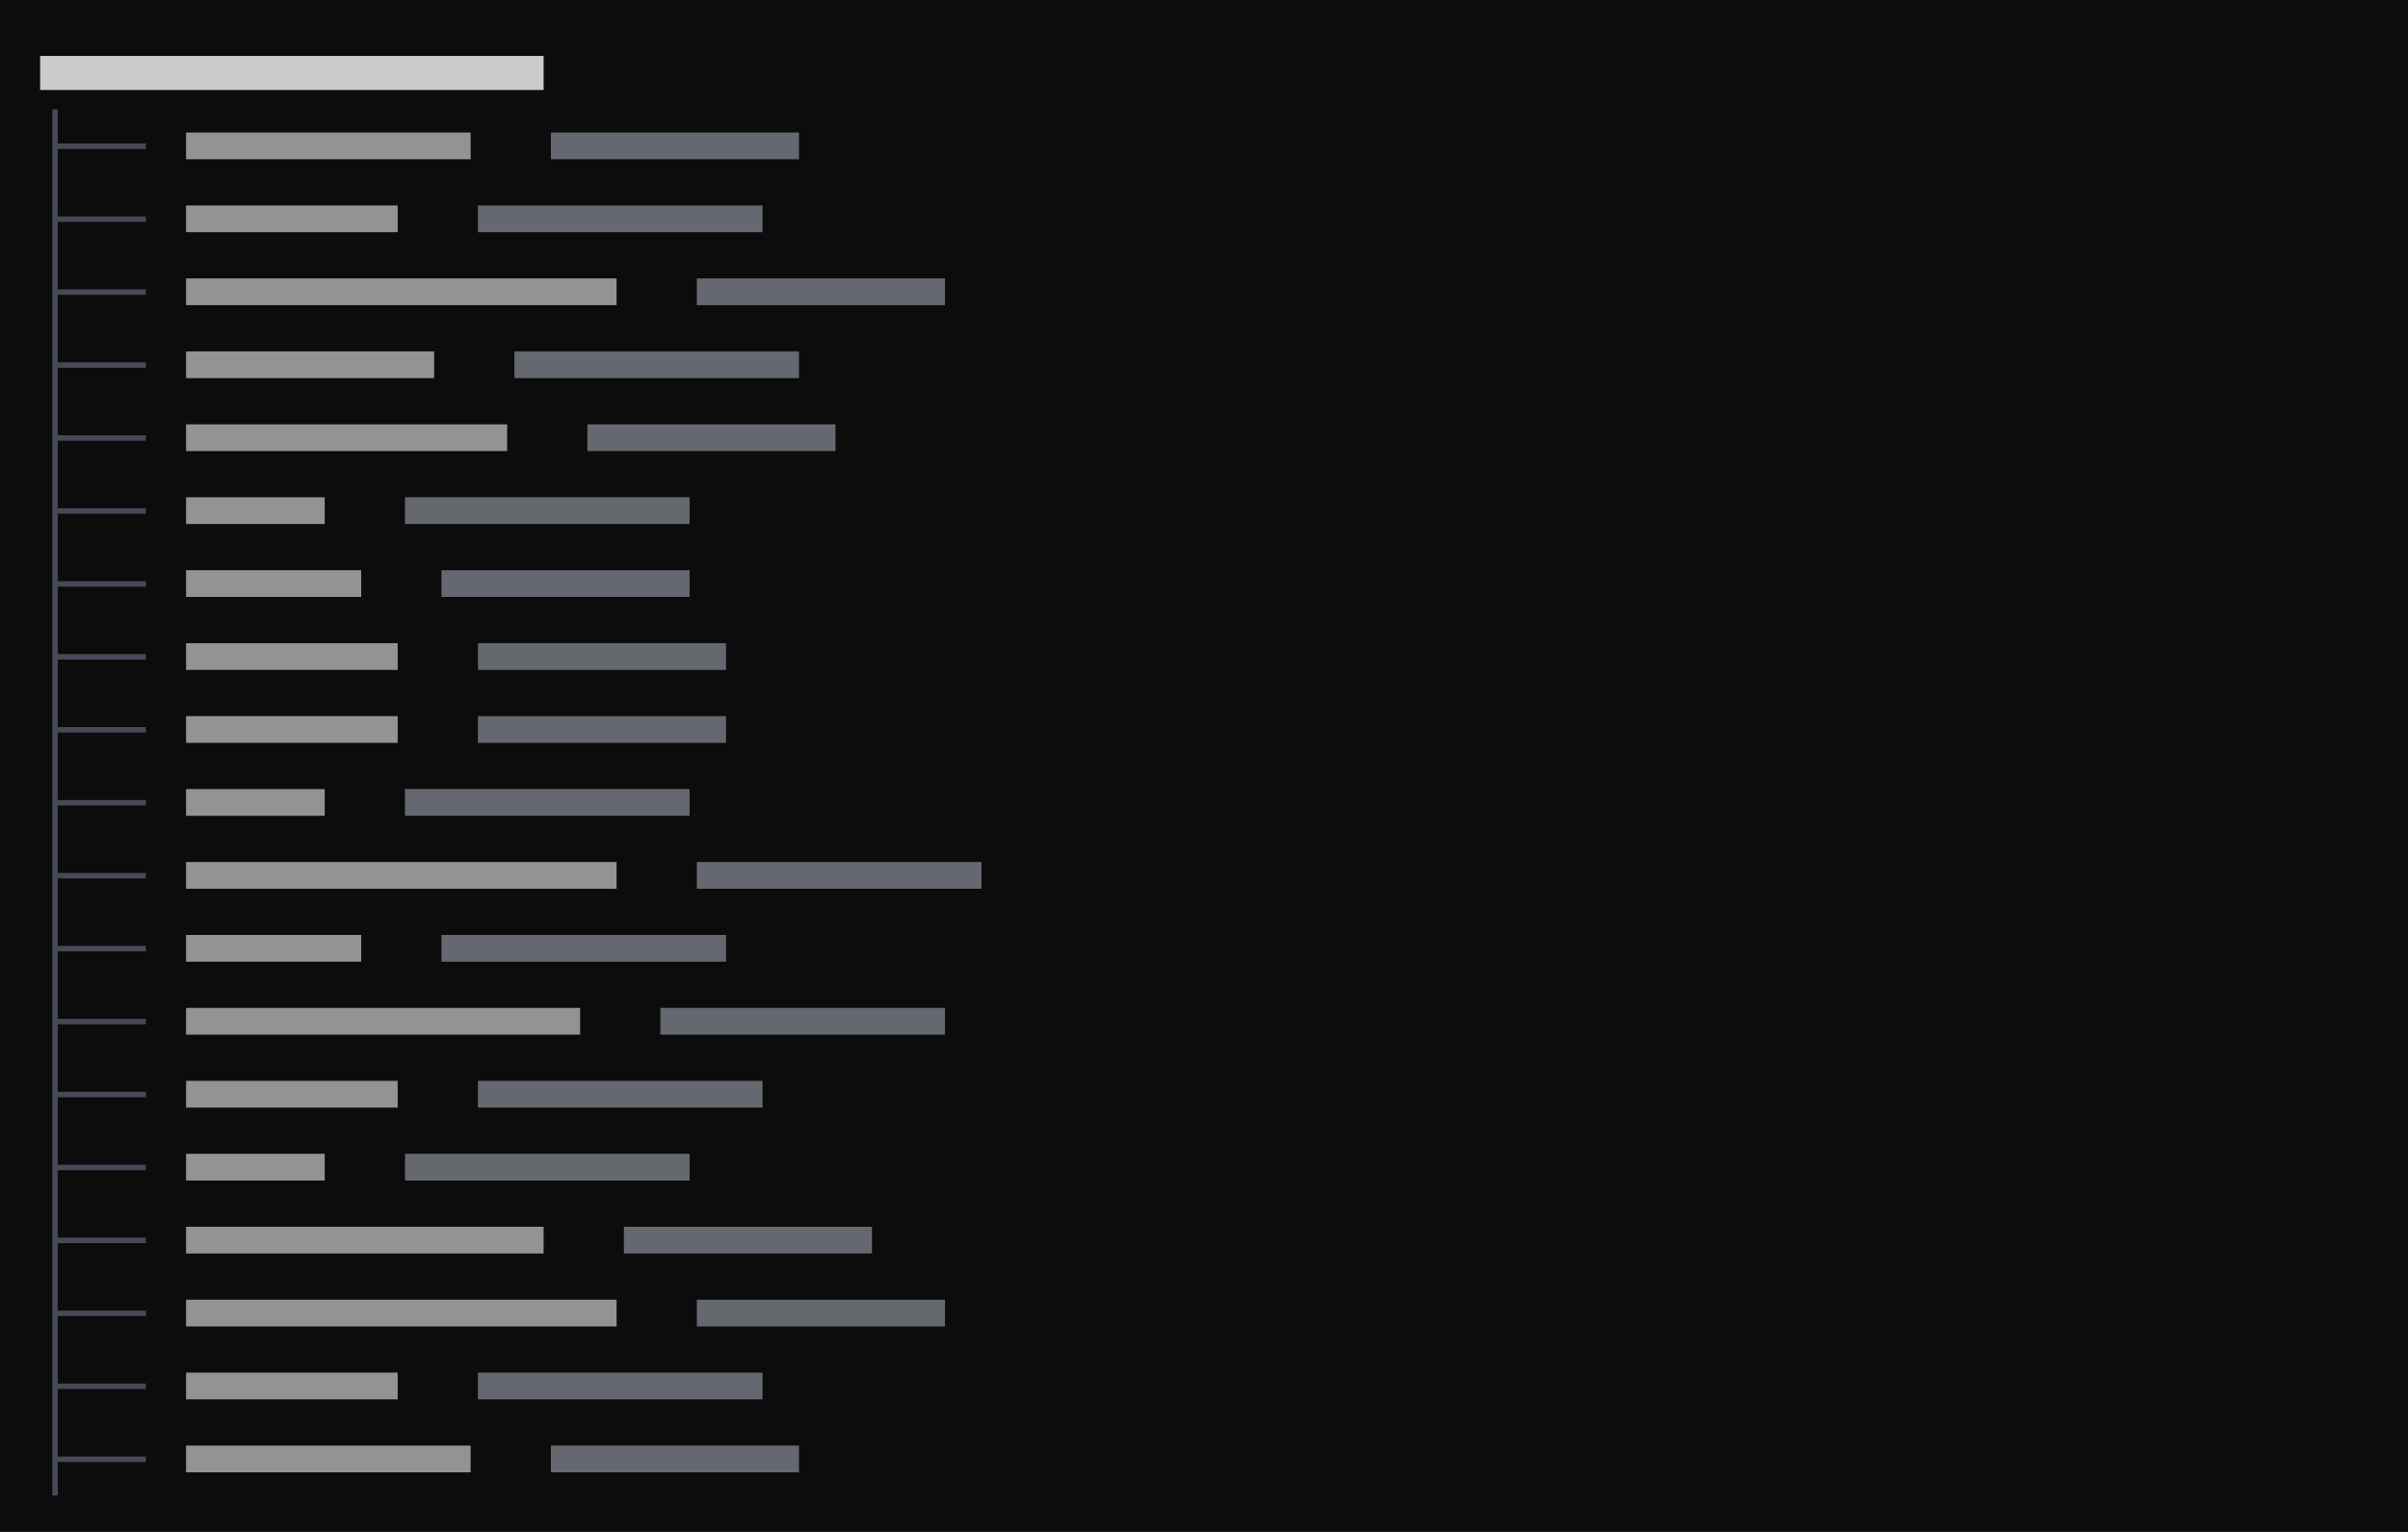
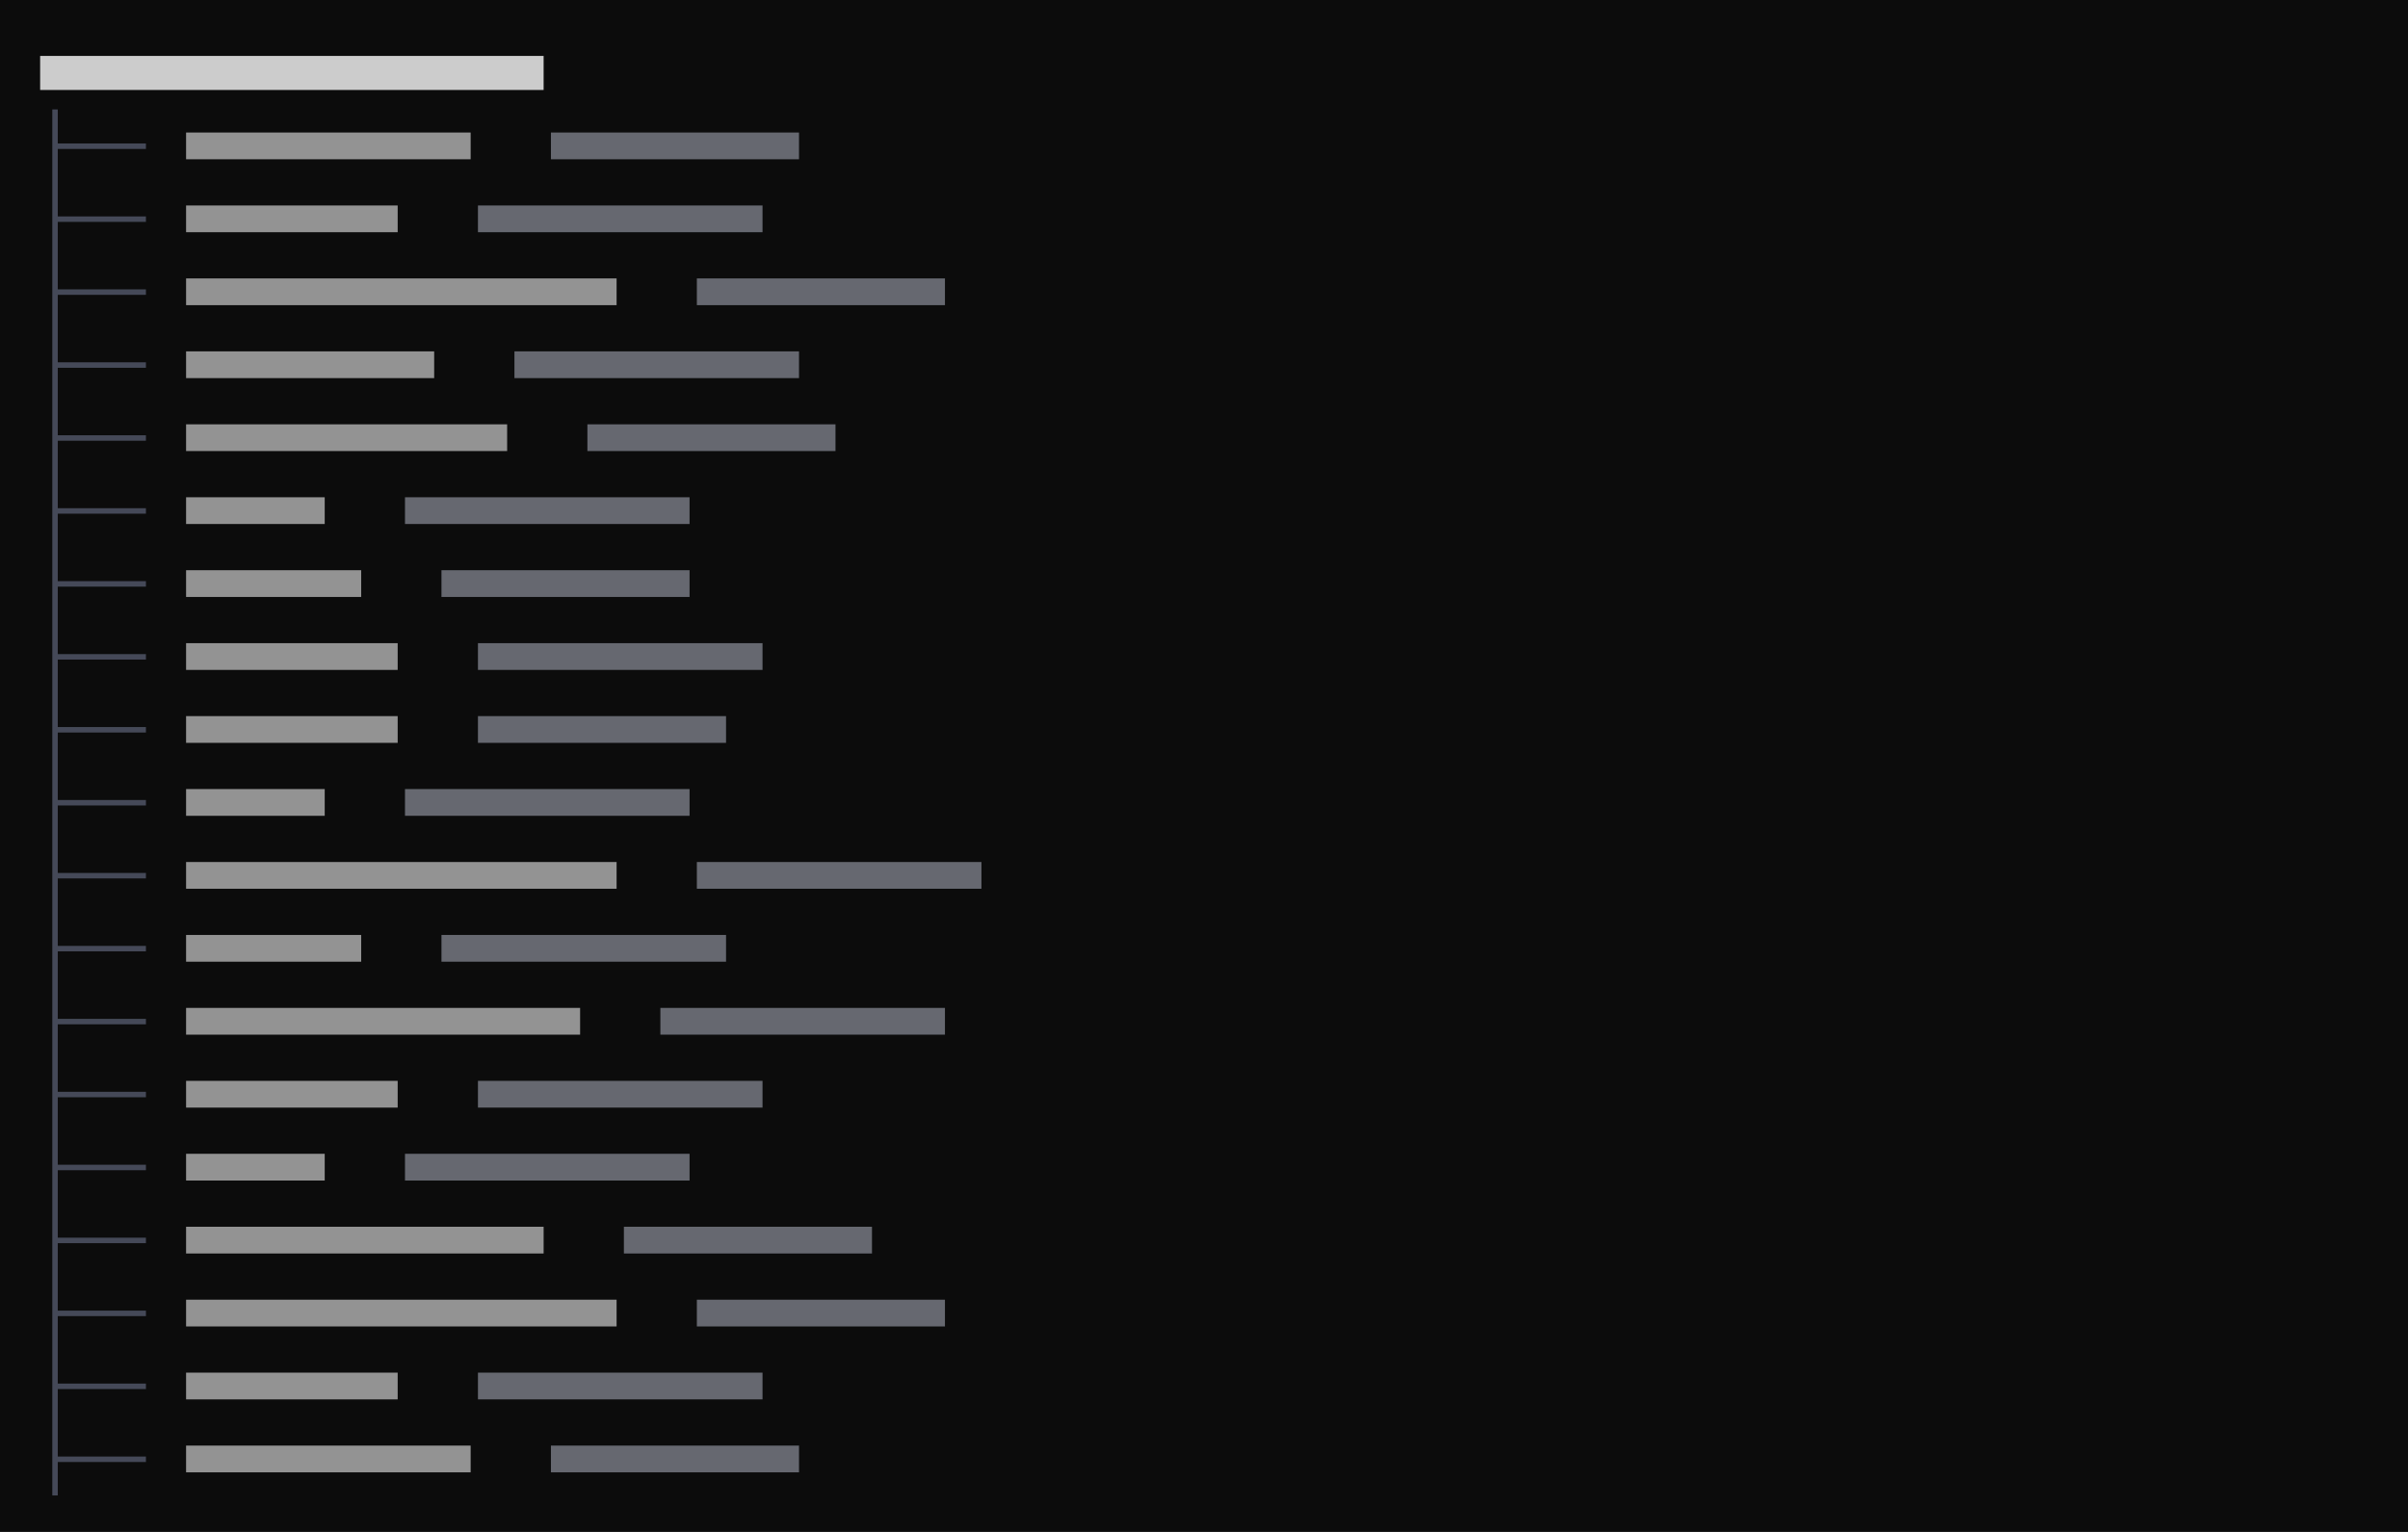
<svg xmlns="http://www.w3.org/2000/svg" viewBox="0 0 396 252" preserveAspectRatio="xMinYMin slice">
  <rect width="100%" height="100%" fill="#0c0c0c" />
  <g transform="translate(6 6)">
    <path fill="#4b5060" opacity="0.9" d="M2.6 17.6h3.4v0.9h-3.4zM2.6 12h0.9v6.4h-0.9zM2.6 17.6h0.9v6.4h-0.9zM6 17.6h3.4v0.9h-3.4zM8.6 17.6h3.4v0.9h-3.4zM12 17.6h3.4v0.9h-3.4zM14.6 17.6h3.4v0.9h-3.4zM2.6 29.6h3.4v0.9h-3.4zM2.6 24h0.9v6.4h-0.9zM2.6 29.6h0.9v6.4h-0.9zM6 29.6h3.4v0.9h-3.4zM8.6 29.6h3.4v0.9h-3.4zM12 29.6h3.4v0.9h-3.4zM14.6 29.6h3.4v0.9h-3.4zM2.6 41.6h3.4v0.9h-3.4zM2.6 36h0.9v6.4h-0.9zM2.6 41.6h0.9v6.4h-0.9zM6 41.6h3.4v0.9h-3.4zM8.6 41.6h3.4v0.9h-3.4zM12 41.6h3.4v0.9h-3.4zM14.6 41.6h3.4v0.9h-3.4zM2.6 53.6h3.4v0.9h-3.4zM2.6 48h0.9v6.4h-0.9zM2.6 53.6h0.9v6.4h-0.9zM6 53.6h3.4v0.9h-3.4zM8.6 53.6h3.4v0.9h-3.4zM12 53.6h3.4v0.9h-3.4zM14.6 53.6h3.4v0.9h-3.4zM2.6 65.6h3.4v0.9h-3.4zM2.6 60h0.9v6.4h-0.9zM2.6 65.6h0.9v6.4h-0.9zM6 65.6h3.4v0.9h-3.4zM8.6 65.6h3.4v0.9h-3.4zM12 65.6h3.4v0.9h-3.4zM14.6 65.6h3.4v0.9h-3.4zM2.6 77.6h3.4v0.9h-3.4zM2.6 72h0.9v6.4h-0.9zM2.6 77.6h0.9v6.4h-0.9zM6 77.6h3.4v0.9h-3.4zM8.6 77.6h3.4v0.9h-3.4zM12 77.6h3.4v0.9h-3.4zM14.6 77.6h3.4v0.9h-3.4zM2.6 89.6h3.4v0.9h-3.4zM2.6 84h0.9v6.4h-0.9zM2.6 89.6h0.9v6.4h-0.9zM6 89.6h3.4v0.9h-3.4zM8.6 89.6h3.4v0.9h-3.4zM12 89.6h3.4v0.9h-3.4zM14.6 89.6h3.4v0.9h-3.4zM2.6 101.6h3.4v0.9h-3.4zM2.6 96h0.9v6.4h-0.9zM2.6 101.6h0.9v6.4h-0.9zM6 101.6h3.4v0.9h-3.4zM8.6 101.6h3.4v0.9h-3.4zM12 101.6h3.4v0.9h-3.4zM14.6 101.6h3.4v0.9h-3.4zM2.6 113.6h3.4v0.9h-3.4zM2.6 108h0.9v6.4h-0.9zM2.6 113.6h0.9v6.4h-0.9zM6 113.6h3.4v0.9h-3.4zM8.6 113.6h3.4v0.9h-3.4zM12 113.6h3.4v0.9h-3.4zM14.6 113.6h3.4v0.9h-3.4zM2.6 125.6h3.4v0.9h-3.4zM2.6 120h0.9v6.4h-0.9zM2.6 125.6h0.9v6.4h-0.9zM6 125.6h3.4v0.9h-3.4zM8.6 125.6h3.4v0.9h-3.4zM12 125.6h3.4v0.9h-3.4zM14.6 125.6h3.4v0.9h-3.4zM2.6 137.6h3.4v0.9h-3.4zM2.6 132h0.9v6.4h-0.9zM2.6 137.6h0.9v6.4h-0.9zM6 137.6h3.4v0.9h-3.4zM8.6 137.6h3.4v0.9h-3.4zM12 137.6h3.4v0.9h-3.4zM14.6 137.6h3.4v0.9h-3.4zM2.6 149.6h3.4v0.9h-3.4zM2.6 144h0.9v6.4h-0.9zM2.6 149.6h0.9v6.4h-0.9zM6 149.6h3.4v0.9h-3.4zM8.6 149.6h3.4v0.9h-3.4zM12 149.6h3.4v0.9h-3.4zM14.6 149.6h3.4v0.9h-3.4zM2.6 161.6h3.4v0.9h-3.4zM2.6 156h0.9v6.4h-0.9zM2.6 161.6h0.9v6.4h-0.9zM6 161.6h3.4v0.9h-3.4zM8.6 161.6h3.4v0.9h-3.4zM12 161.6h3.4v0.9h-3.4zM14.6 161.6h3.4v0.9h-3.4zM2.6 173.6h3.4v0.9h-3.4zM2.6 168h0.9v6.4h-0.9zM2.6 173.6h0.9v6.4h-0.9zM6 173.6h3.4v0.9h-3.4zM8.6 173.6h3.4v0.9h-3.4zM12 173.6h3.4v0.9h-3.4zM14.6 173.6h3.4v0.9h-3.4zM2.6 185.6h3.4v0.9h-3.4zM2.6 180h0.9v6.4h-0.9zM2.6 185.6h0.9v6.4h-0.9zM6 185.6h3.4v0.9h-3.4zM8.6 185.6h3.4v0.9h-3.4zM12 185.6h3.4v0.9h-3.4zM14.6 185.6h3.4v0.9h-3.4zM2.6 197.6h3.4v0.9h-3.4zM2.6 192h0.9v6.4h-0.9zM2.6 197.6h0.9v6.4h-0.9zM6 197.6h3.4v0.9h-3.4zM8.6 197.6h3.4v0.9h-3.4zM12 197.6h3.4v0.9h-3.4zM14.6 197.6h3.4v0.9h-3.4zM2.6 209.6h3.4v0.9h-3.4zM2.6 204h0.9v6.4h-0.9zM2.6 209.6h0.9v6.4h-0.9zM6 209.6h3.4v0.9h-3.4zM8.6 209.6h3.4v0.9h-3.4zM12 209.6h3.4v0.9h-3.4zM14.6 209.6h3.4v0.9h-3.4zM2.6 221.6h3.4v0.9h-3.4zM2.6 216h0.9v6.4h-0.9zM2.6 221.6h0.9v6.4h-0.9zM6 221.6h3.4v0.9h-3.4zM8.6 221.6h3.4v0.9h-3.4zM12 221.6h3.4v0.9h-3.4zM14.6 221.6h3.4v0.9h-3.4zM2.6 233.6h3.4v0.9h-3.4zM2.6 228h0.9v6.4h-0.9zM2.6 233.6h0.9v6.4h-0.9zM6 233.6h3.4v0.9h-3.4zM8.6 233.6h3.4v0.9h-3.4zM12 233.6h3.4v0.9h-3.4zM14.6 233.6h3.4v0.9h-3.4z" />
-     <path fill="#8b8f9a" opacity="0.7" d="M84.6 15.8h40.8v4.4h-40.8zM72.6 27.8h46.8v4.4h-46.8zM108.6 39.8h40.8v4.4h-40.8zM78.6 51.8h46.8v4.4h-46.8zM90.6 63.8h40.8v4.4h-40.8zM60.6 75.8h46.8v4.4h-46.8zM66.6 87.8h40.8v4.4h-40.8zM72.6 99.8h40.8v4.4h-40.8zM72.6 111.8h40.8v4.4h-40.8zM60.6 123.8h46.8v4.4h-46.8zM108.6 135.8h46.8v4.4h-46.8zM66.6 147.8h46.8v4.4h-46.8zM102.6 159.8h46.8v4.4h-46.8zM72.6 171.8h46.8v4.4h-46.8zM60.6 183.8h46.8v4.4h-46.8zM96.6 195.8h40.8v4.4h-40.8zM108.6 207.8h40.8v4.4h-40.8zM72.6 219.8h46.8v4.4h-46.8zM84.6 231.8h40.8v4.4h-40.8z" />
+     <path fill="#8b8f9a" opacity="0.7" d="M84.6 15.8h40.8v4.4h-40.8zM72.6 27.8h46.8v4.4h-46.8zM108.6 39.8h40.8v4.4h-40.8zM78.6 51.8h46.8v4.4h-46.8zM90.6 63.8h40.8v4.4h-40.8zM60.6 75.8h46.8v4.4h-46.8zM66.6 87.8h40.8v4.4h-40.8zM72.6 99.8h46.8v4.4h-46.8zM72.6 111.8h40.8v4.4h-40.8zM60.6 123.8h46.8v4.4h-46.8zM108.6 135.8h46.8v4.4h-46.8zM66.6 147.8h46.8v4.4h-46.8zM102.6 159.8h46.8v4.4h-46.8zM72.6 171.8h46.8v4.4h-46.8zM60.6 183.8h46.8v4.4h-46.8zM96.6 195.8h40.8v4.4h-40.8zM108.6 207.8h40.8v4.4h-40.8zM72.6 219.8h46.8v4.4h-46.8zM84.6 231.8h40.8v4.4h-40.8z" />
    <path fill="#cccccc" opacity="0.7" d="M24.6 15.8h46.8v4.4h-46.8zM24.6 27.8h34.8v4.4h-34.8zM24.6 39.8h70.8v4.4h-70.8zM24.6 51.8h40.8v4.4h-40.8zM24.6 63.8h52.8v4.4h-52.8zM24.6 75.8h22.8v4.4h-22.8zM24.6 87.8h28.8v4.4h-28.8zM24.6 99.8h34.8v4.4h-34.8zM24.6 111.8h34.8v4.4h-34.8zM24.6 123.8h22.8v4.4h-22.8zM24.6 135.8h70.8v4.4h-70.8zM24.6 147.8h28.8v4.4h-28.8zM24.6 159.8h64.8v4.4h-64.8zM24.6 171.8h34.8v4.4h-34.8zM24.6 183.8h22.8v4.4h-22.8zM24.6 195.8h58.8v4.4h-58.8zM24.6 207.8h70.8v4.4h-70.8zM24.6 219.8h34.8v4.4h-34.8zM24.6 231.8h46.8v4.4h-46.8z" />
    <path fill="#cccccc" d="M0.6 3.2h82.8v5.6h-82.8z" />
  </g>
</svg>
